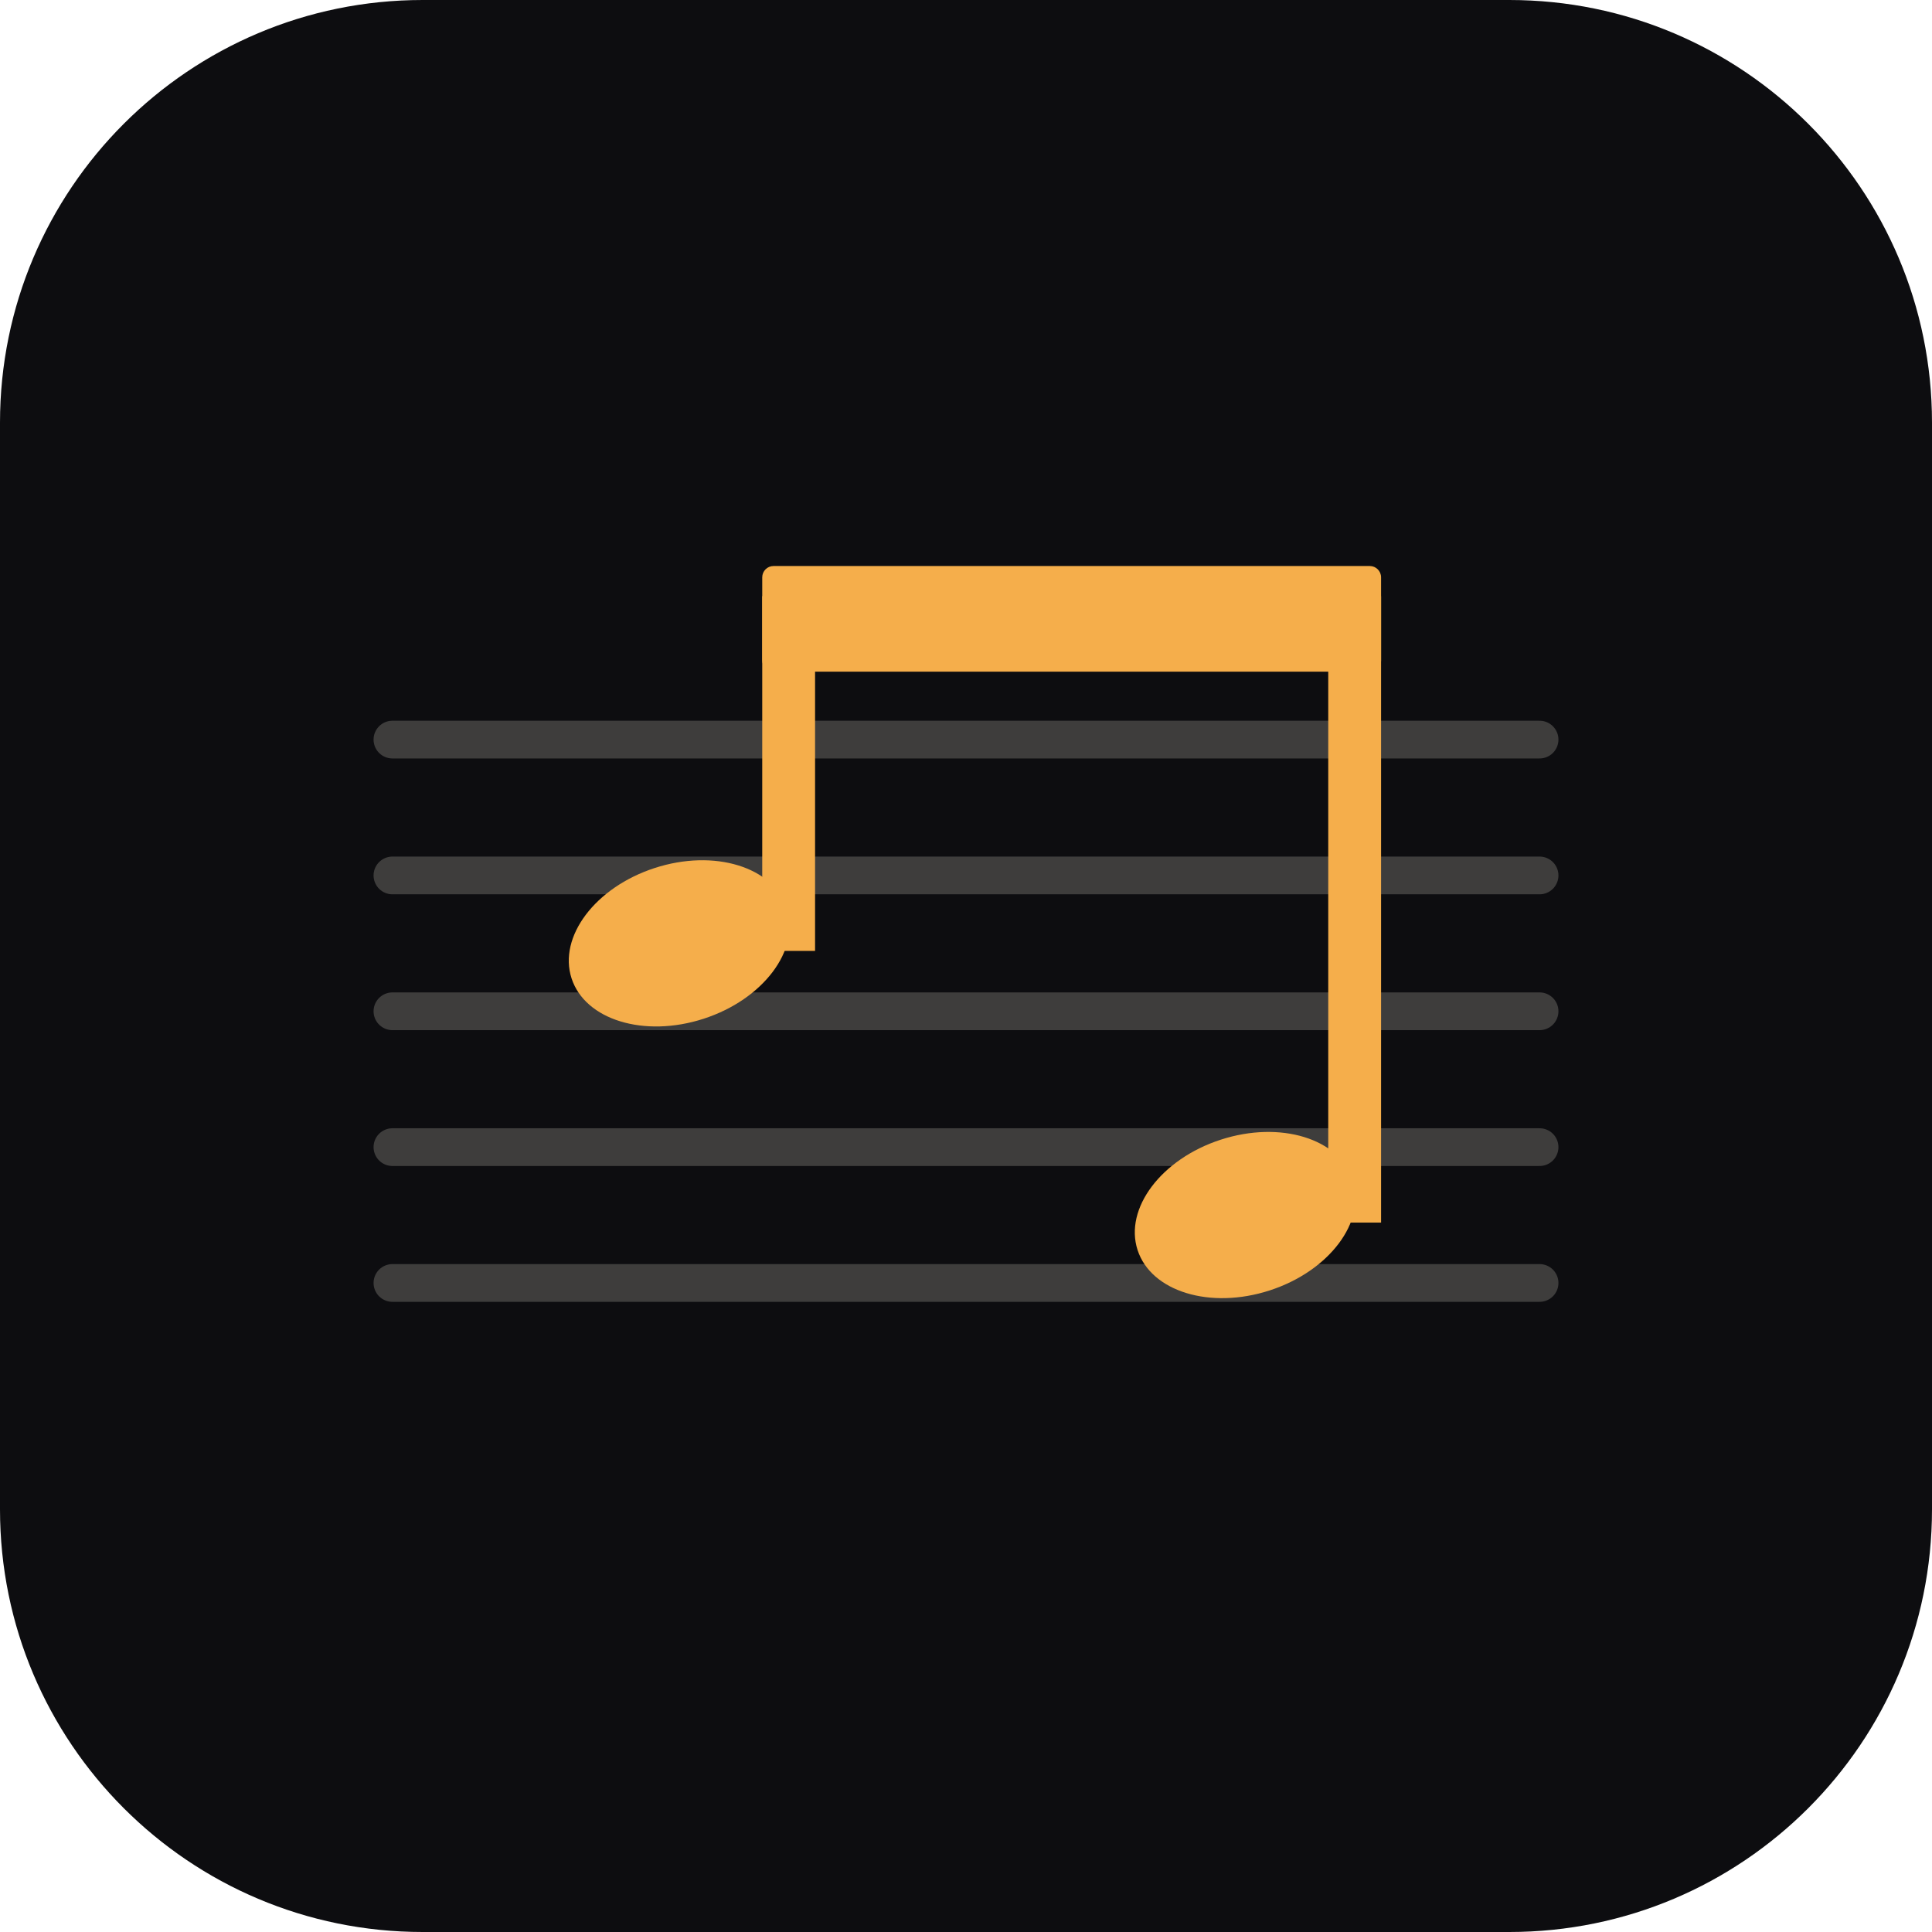
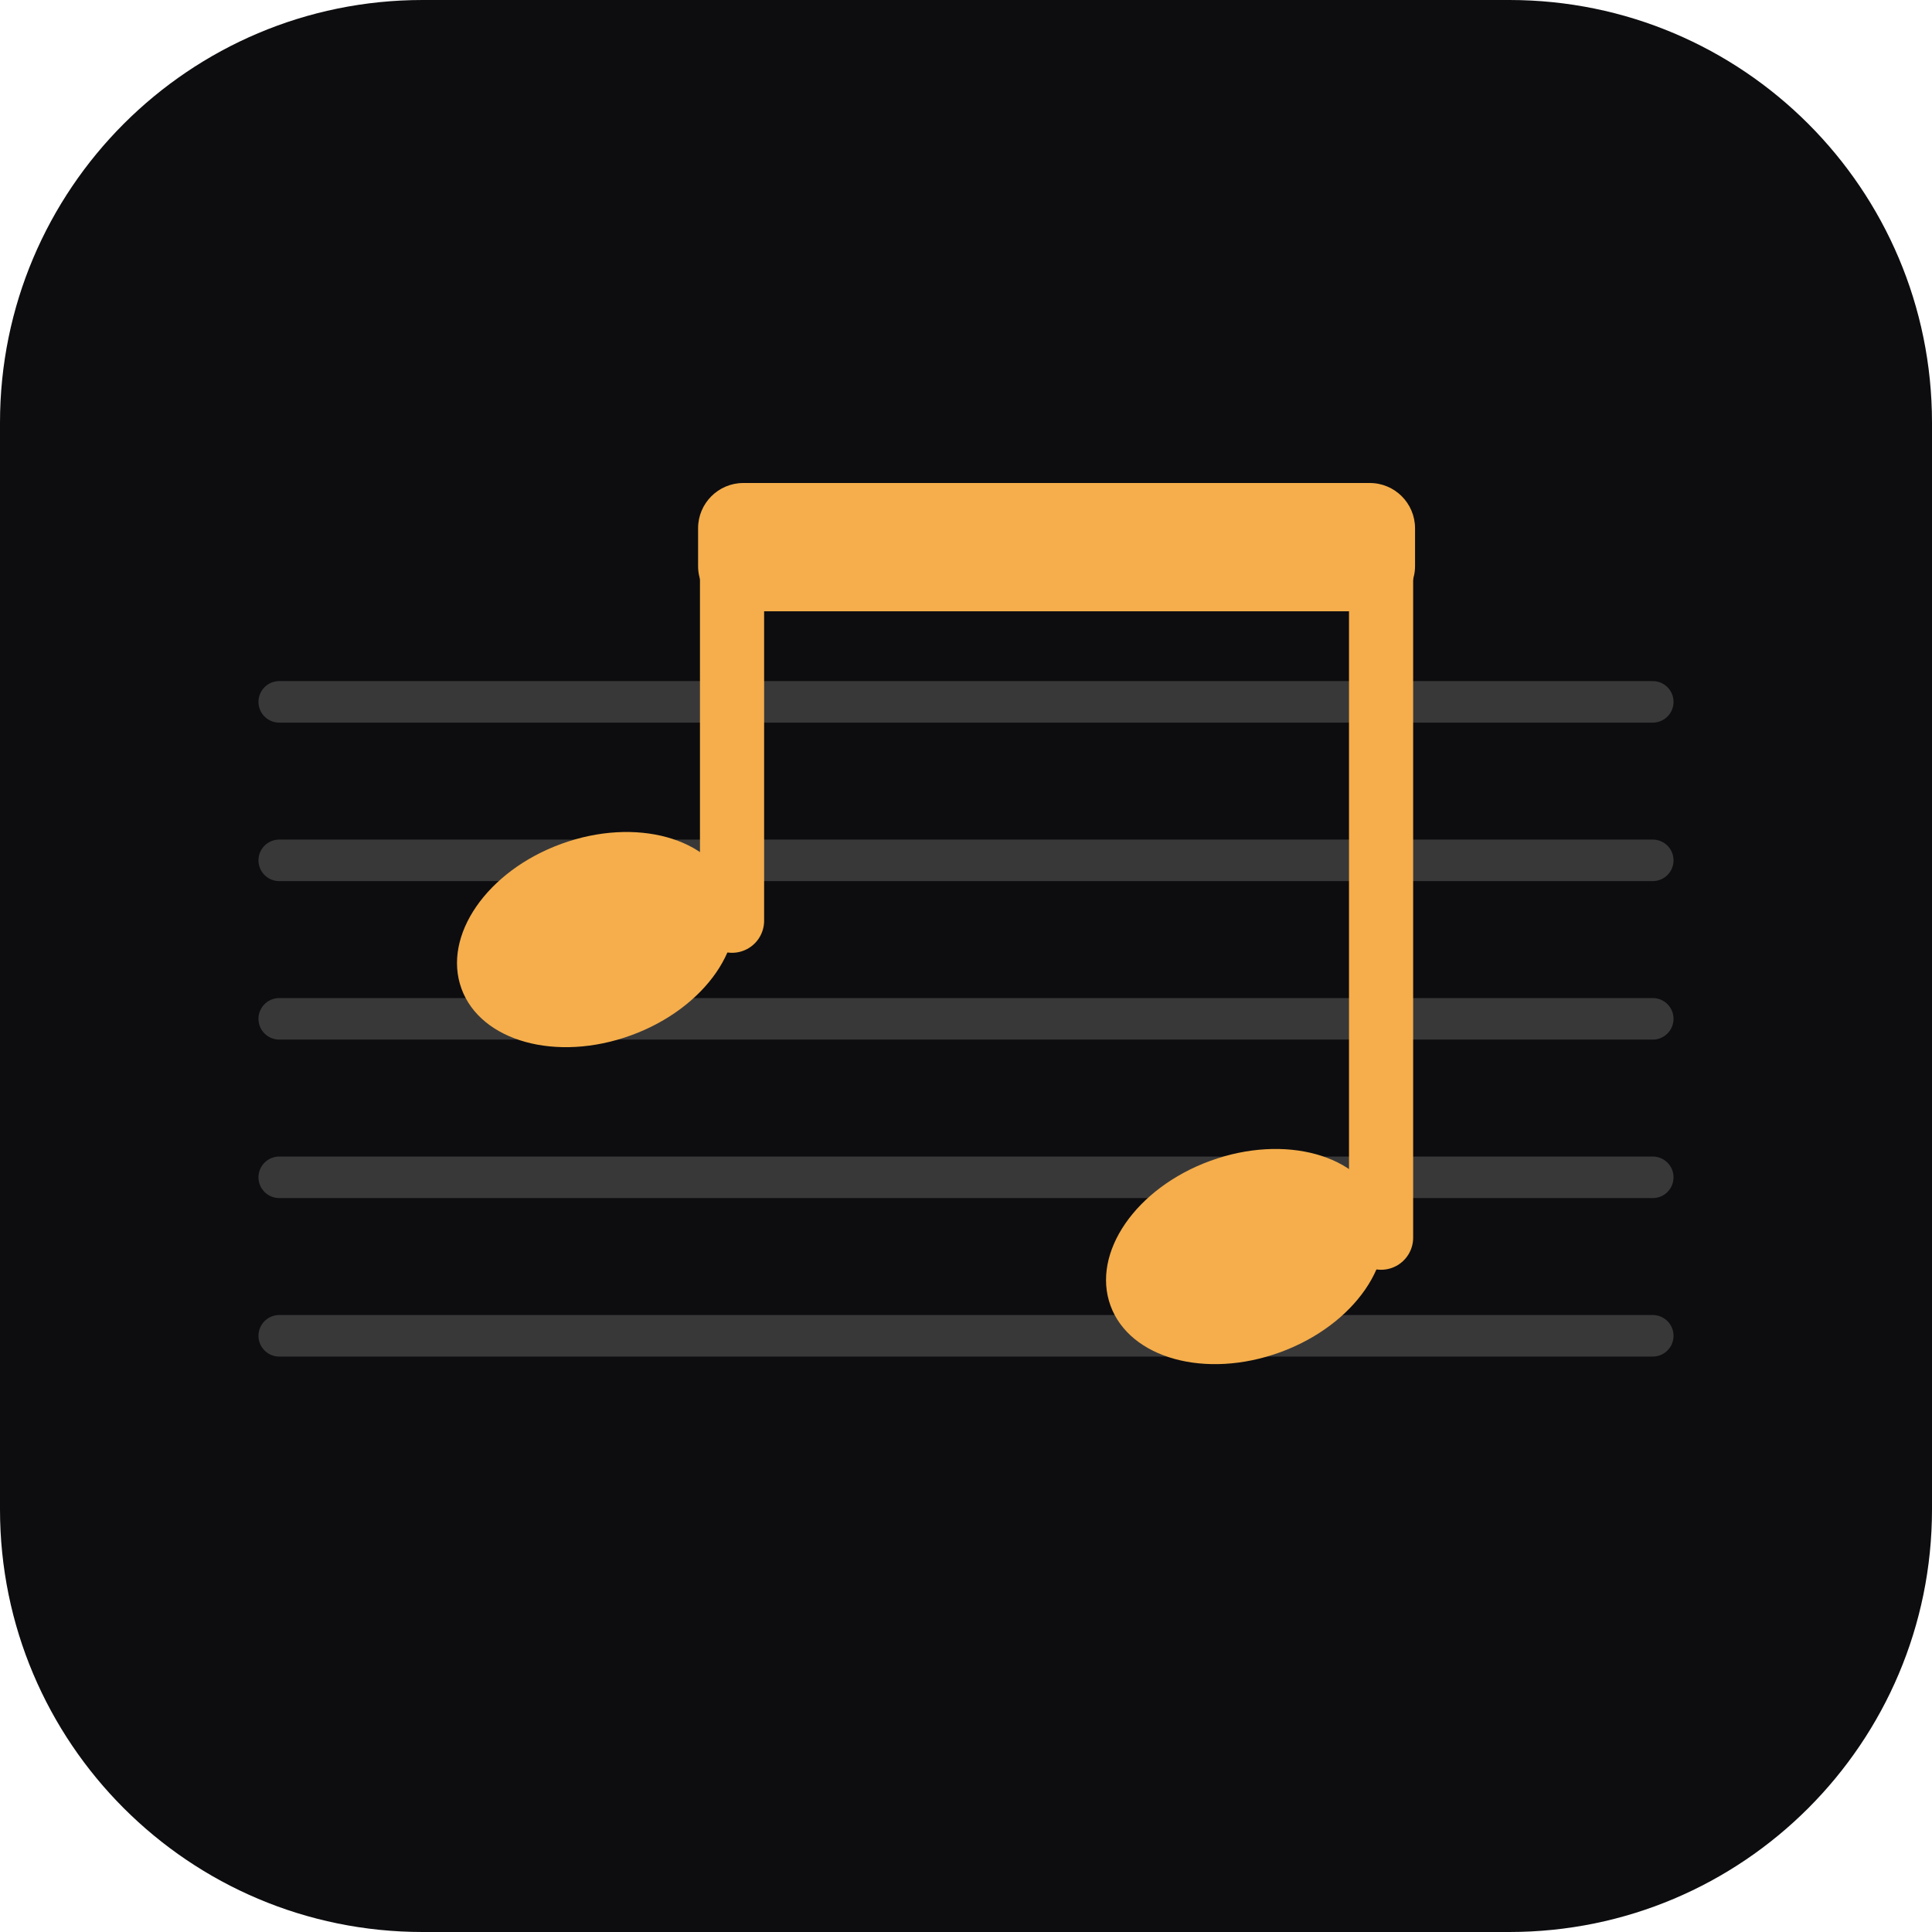
<svg xmlns="http://www.w3.org/2000/svg" viewBox="0 0 512 512" width="512" height="512">
  <rect width="512" height="512" rx="112" fill="#0d0d10" />
-   <g stroke="#ece7dd" stroke-opacity="0.22" stroke-width="10" stroke-linecap="round">
-     <path d="M104 196h304" />
-     <path d="M104 232h304" />
-     <path d="M104 268h304" />
-     <path d="M104 304h304" />
-     <path d="M104 340h304" />
+   <g stroke="#ece7dd" stroke-opacity="0.2" stroke-width="11" stroke-linecap="round">
+     <path d="M74 186h364" />
+     <path d="M74 228h364" />
+     <path d="M74 270h364" />
+     <path d="M74 312h364" />
+     <path d="M74 354h364" />
  </g>
-   <g fill="#F5AE4B" stroke="#F5AE4B">
-     <ellipse cx="180" cy="250" rx="30" ry="21" transform="rotate(-18 180 250)" stroke="none" />
-     <ellipse cx="330" cy="322" rx="30" ry="21" transform="rotate(-18 330 322)" stroke="none" />
-     <g stroke-width="14">
-       <path d="M209 252V158" />
-       <path d="M359 324V158" />
+   <g fill="#F5AE4B" stroke="#F5AE4B" stroke-linecap="round" stroke-linejoin="round">
+     <ellipse cx="158" cy="249" rx="38" ry="27" transform="rotate(-20 158 249)" stroke="none" />
+     <ellipse cx="330" cy="333" rx="38" ry="27" transform="rotate(-20 330 333)" stroke="none" />
+     <g stroke-width="17">
+       <path d="M194 244V146" />
+       <path d="M366 328V146" />
    </g>
-     <rect x="202" y="150" width="164" height="28" rx="3" stroke="none" />
+     <rect x="185" y="128" width="190" height="34" rx="12" stroke="none" />
  </g>
</svg>
